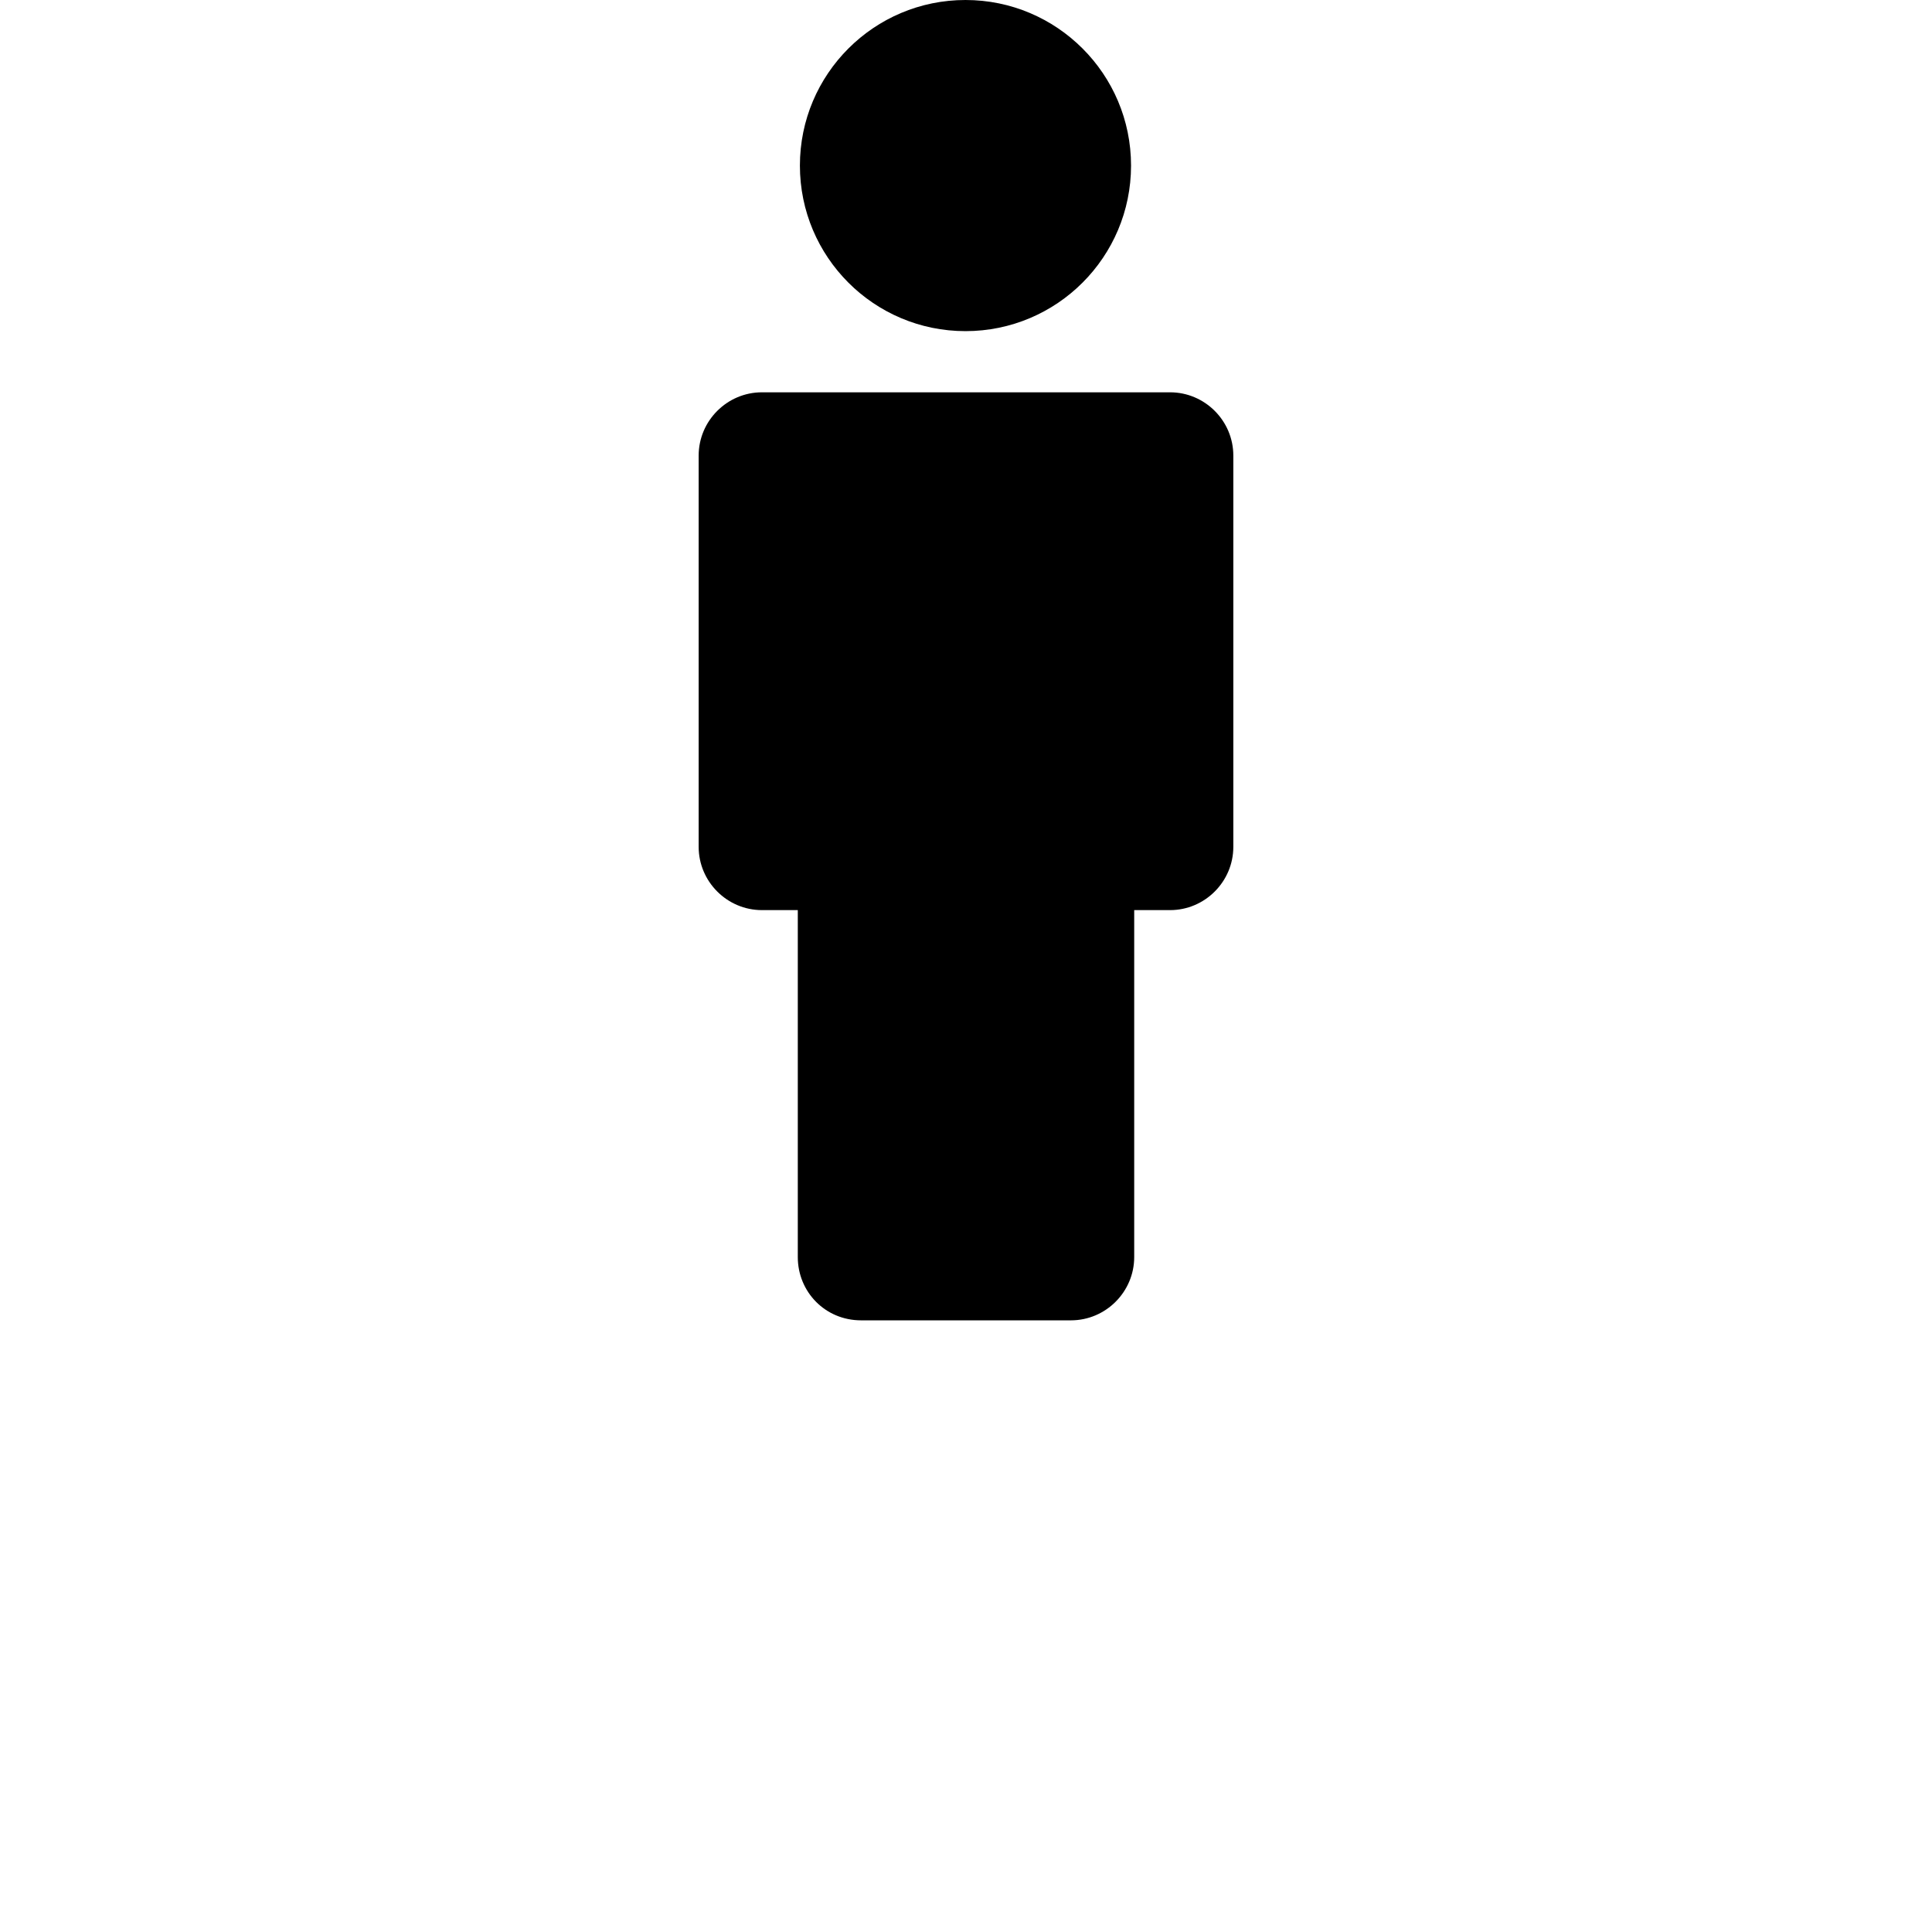
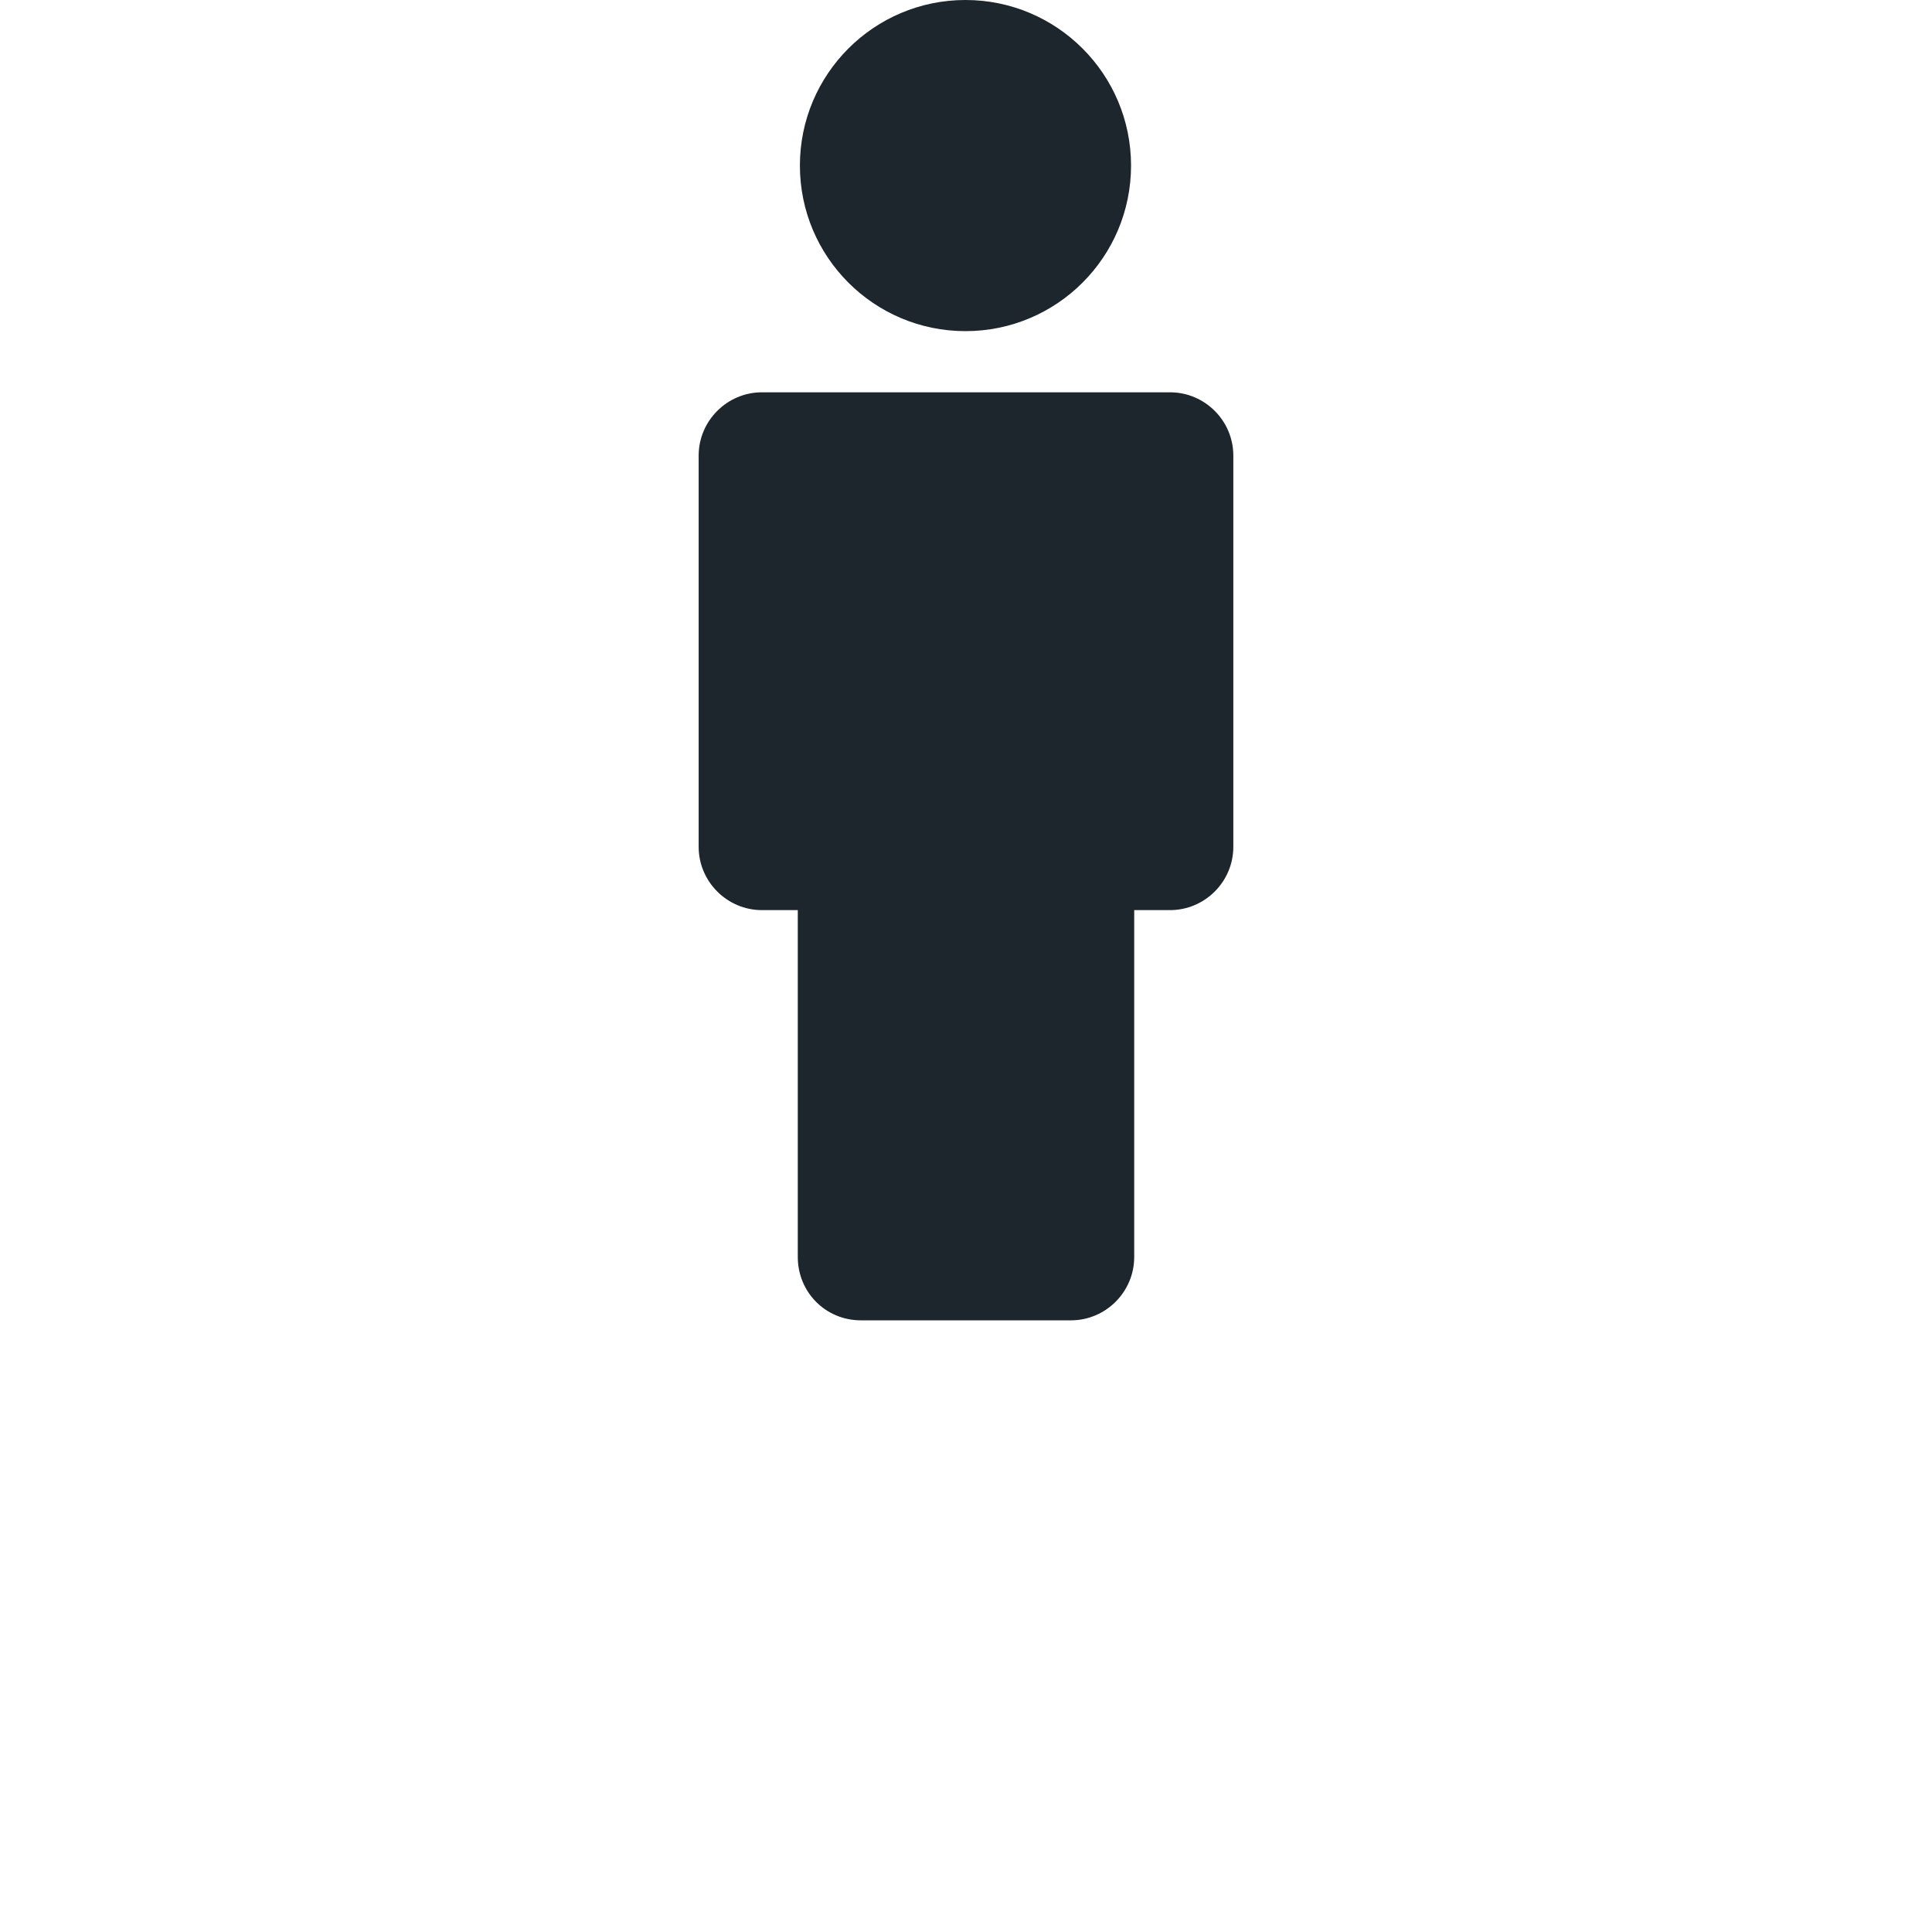
<svg xmlns="http://www.w3.org/2000/svg" version="1.1" id="Capa_1" x="0px" y="0px" width="125.2px" height="125.2px" viewBox="0 0 125.2 183.2" style="enable-background:new 0 0 125.2 125.2;" xml:space="preserve">
  <g>
-     <path d="M52.65,125.2h19.9c3.3,0,6-2.7,6-6V86.301h3.399c3.301,0,6-2.701,6-6V43.2c0-3.3-2.699-6-6-6H43.25c-3.3,0-6,2.7-6,6   v37.101c0,3.299,2.7,6,6,6h3.4V119.2C46.65,122.5,49.25,125.2,52.65,125.2z" />
-     <circle cx="62.55" cy="15.7" r="15.7" />
+     <path d="M52.65,125.2h19.9c3.3,0,6-2.7,6-6V86.301h3.399c3.301,0,6-2.701,6-6V43.2c0-3.3-2.699-6-6-6H43.25c-3.3,0-6,2.7-6,6   v37.101c0,3.299,2.7,6,6,6h3.4V119.2C46.65,122.5,49.25,125.2,52.65,125.2z" fill="#1D252D" />
+     <circle cx="62.55" cy="15.7" r="15.7" fill="#1D252D" />
  </g>
</svg>
